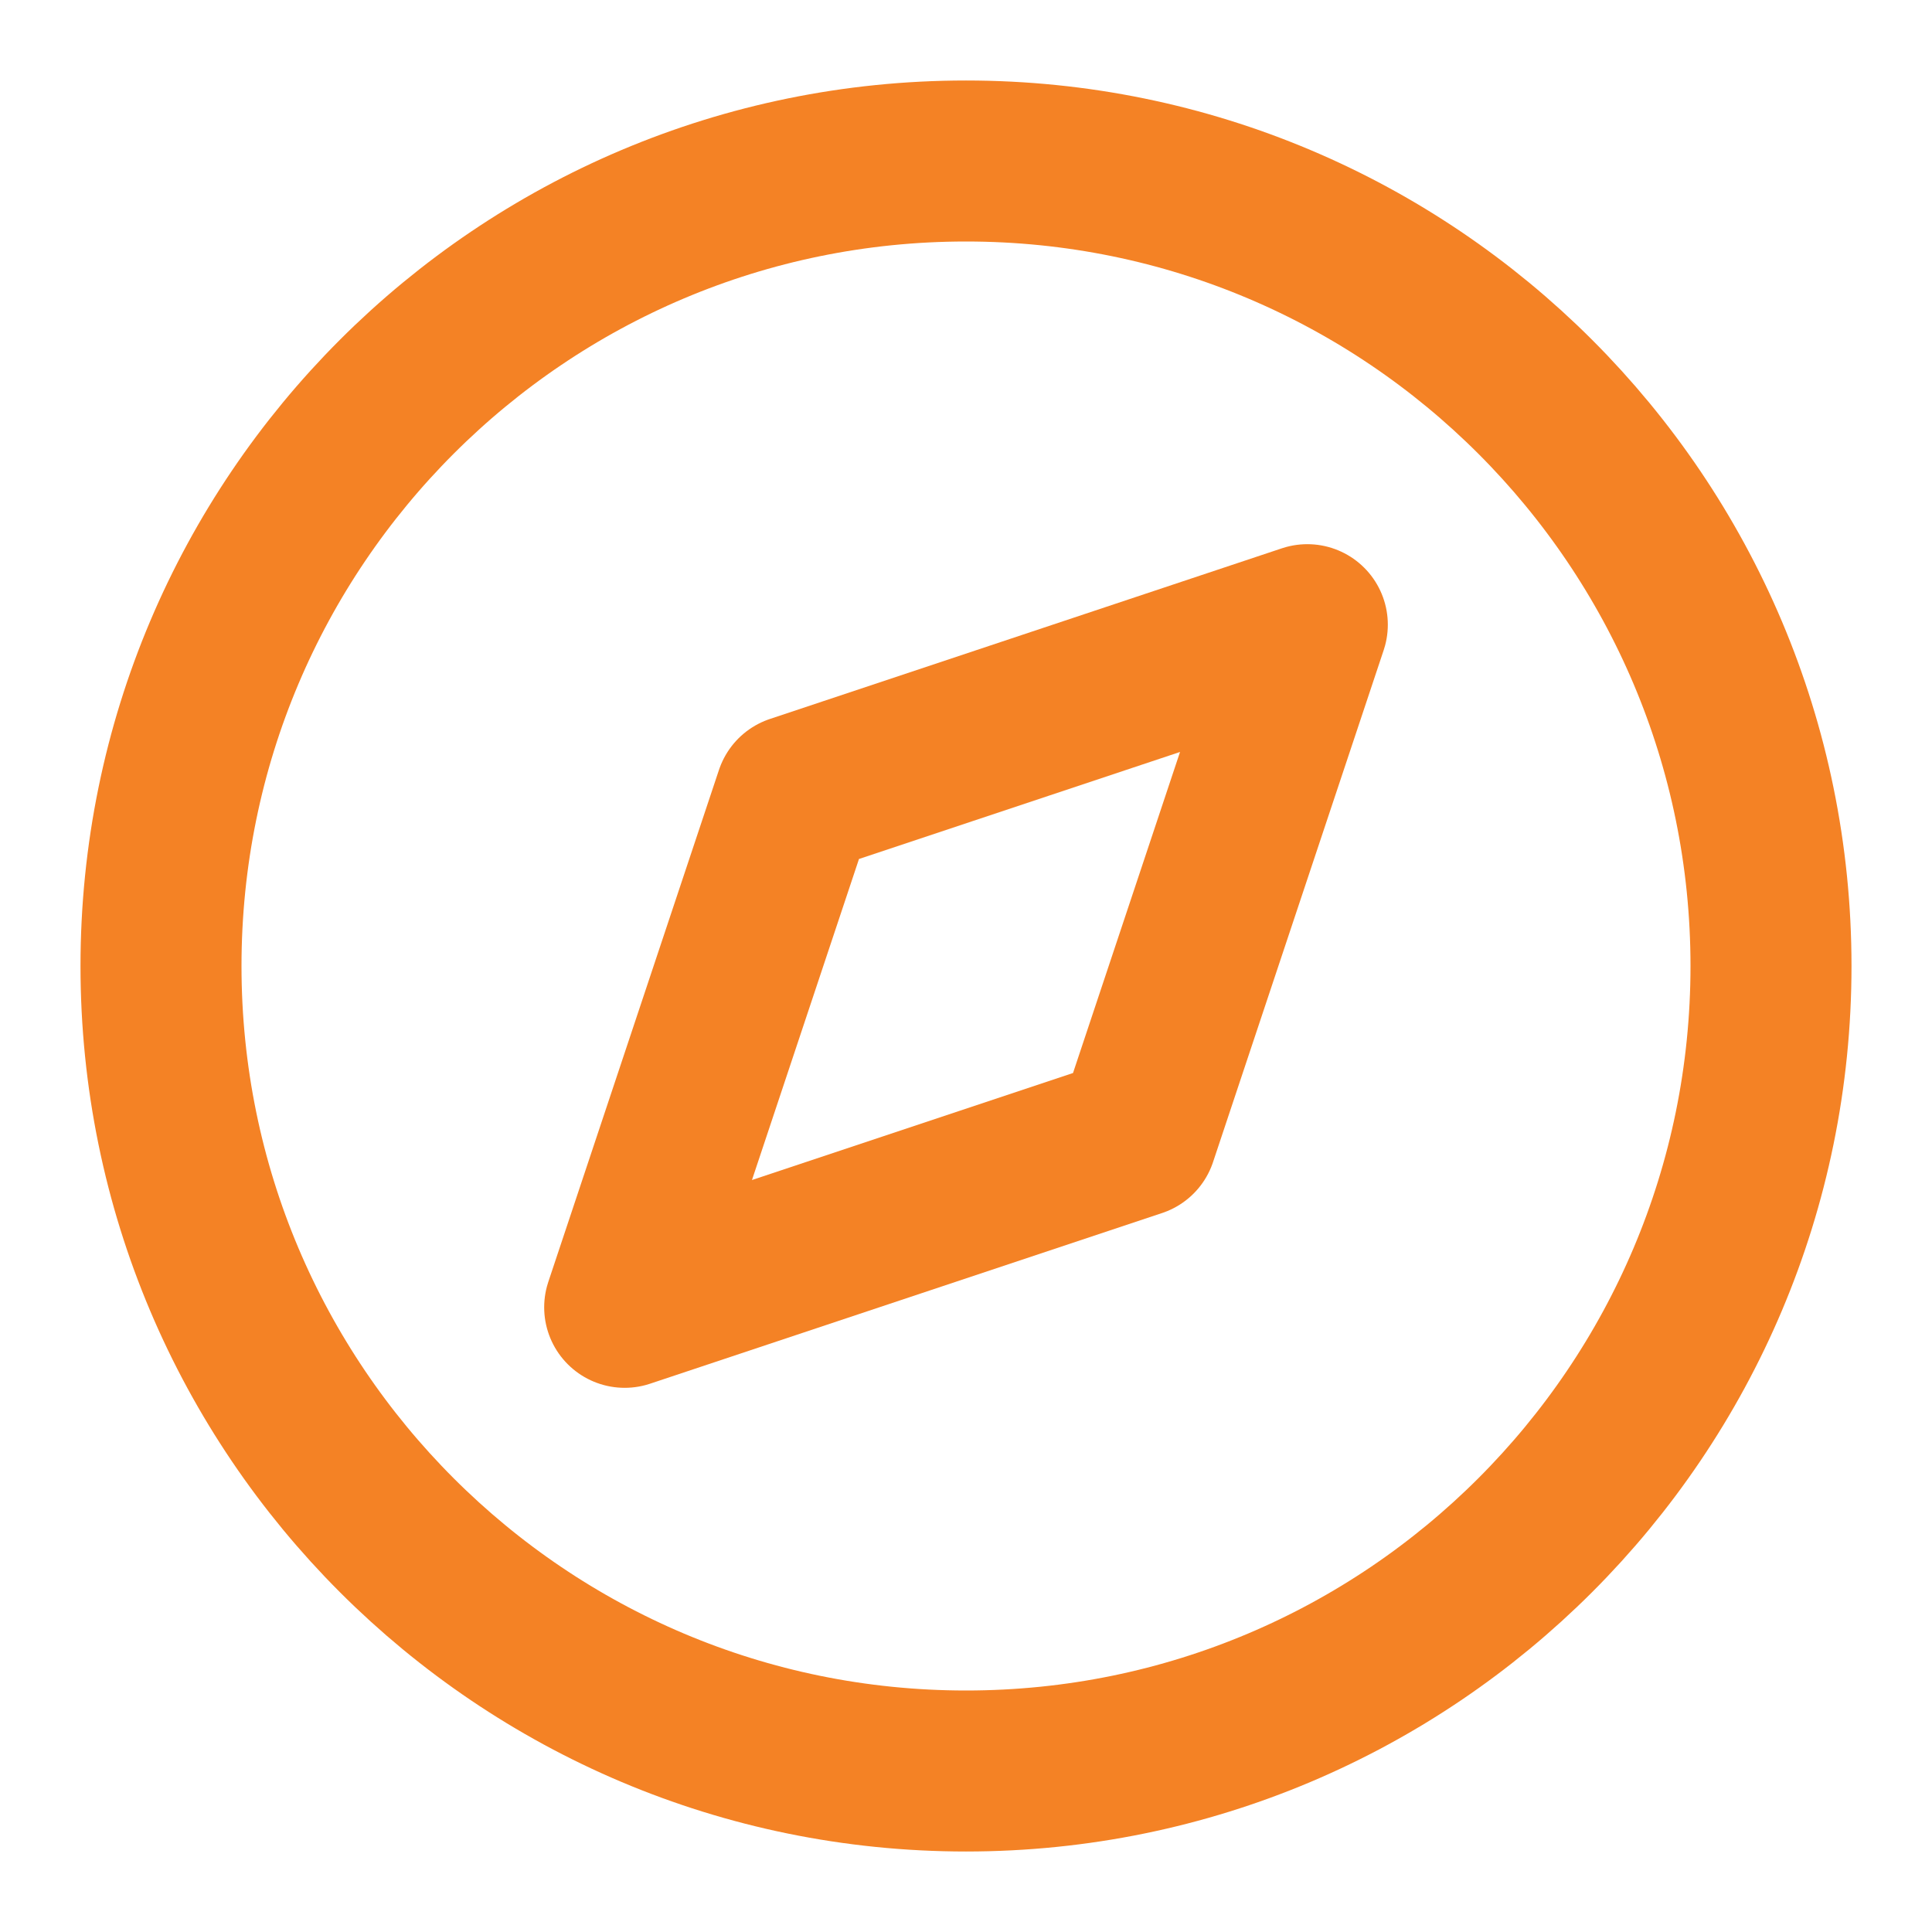
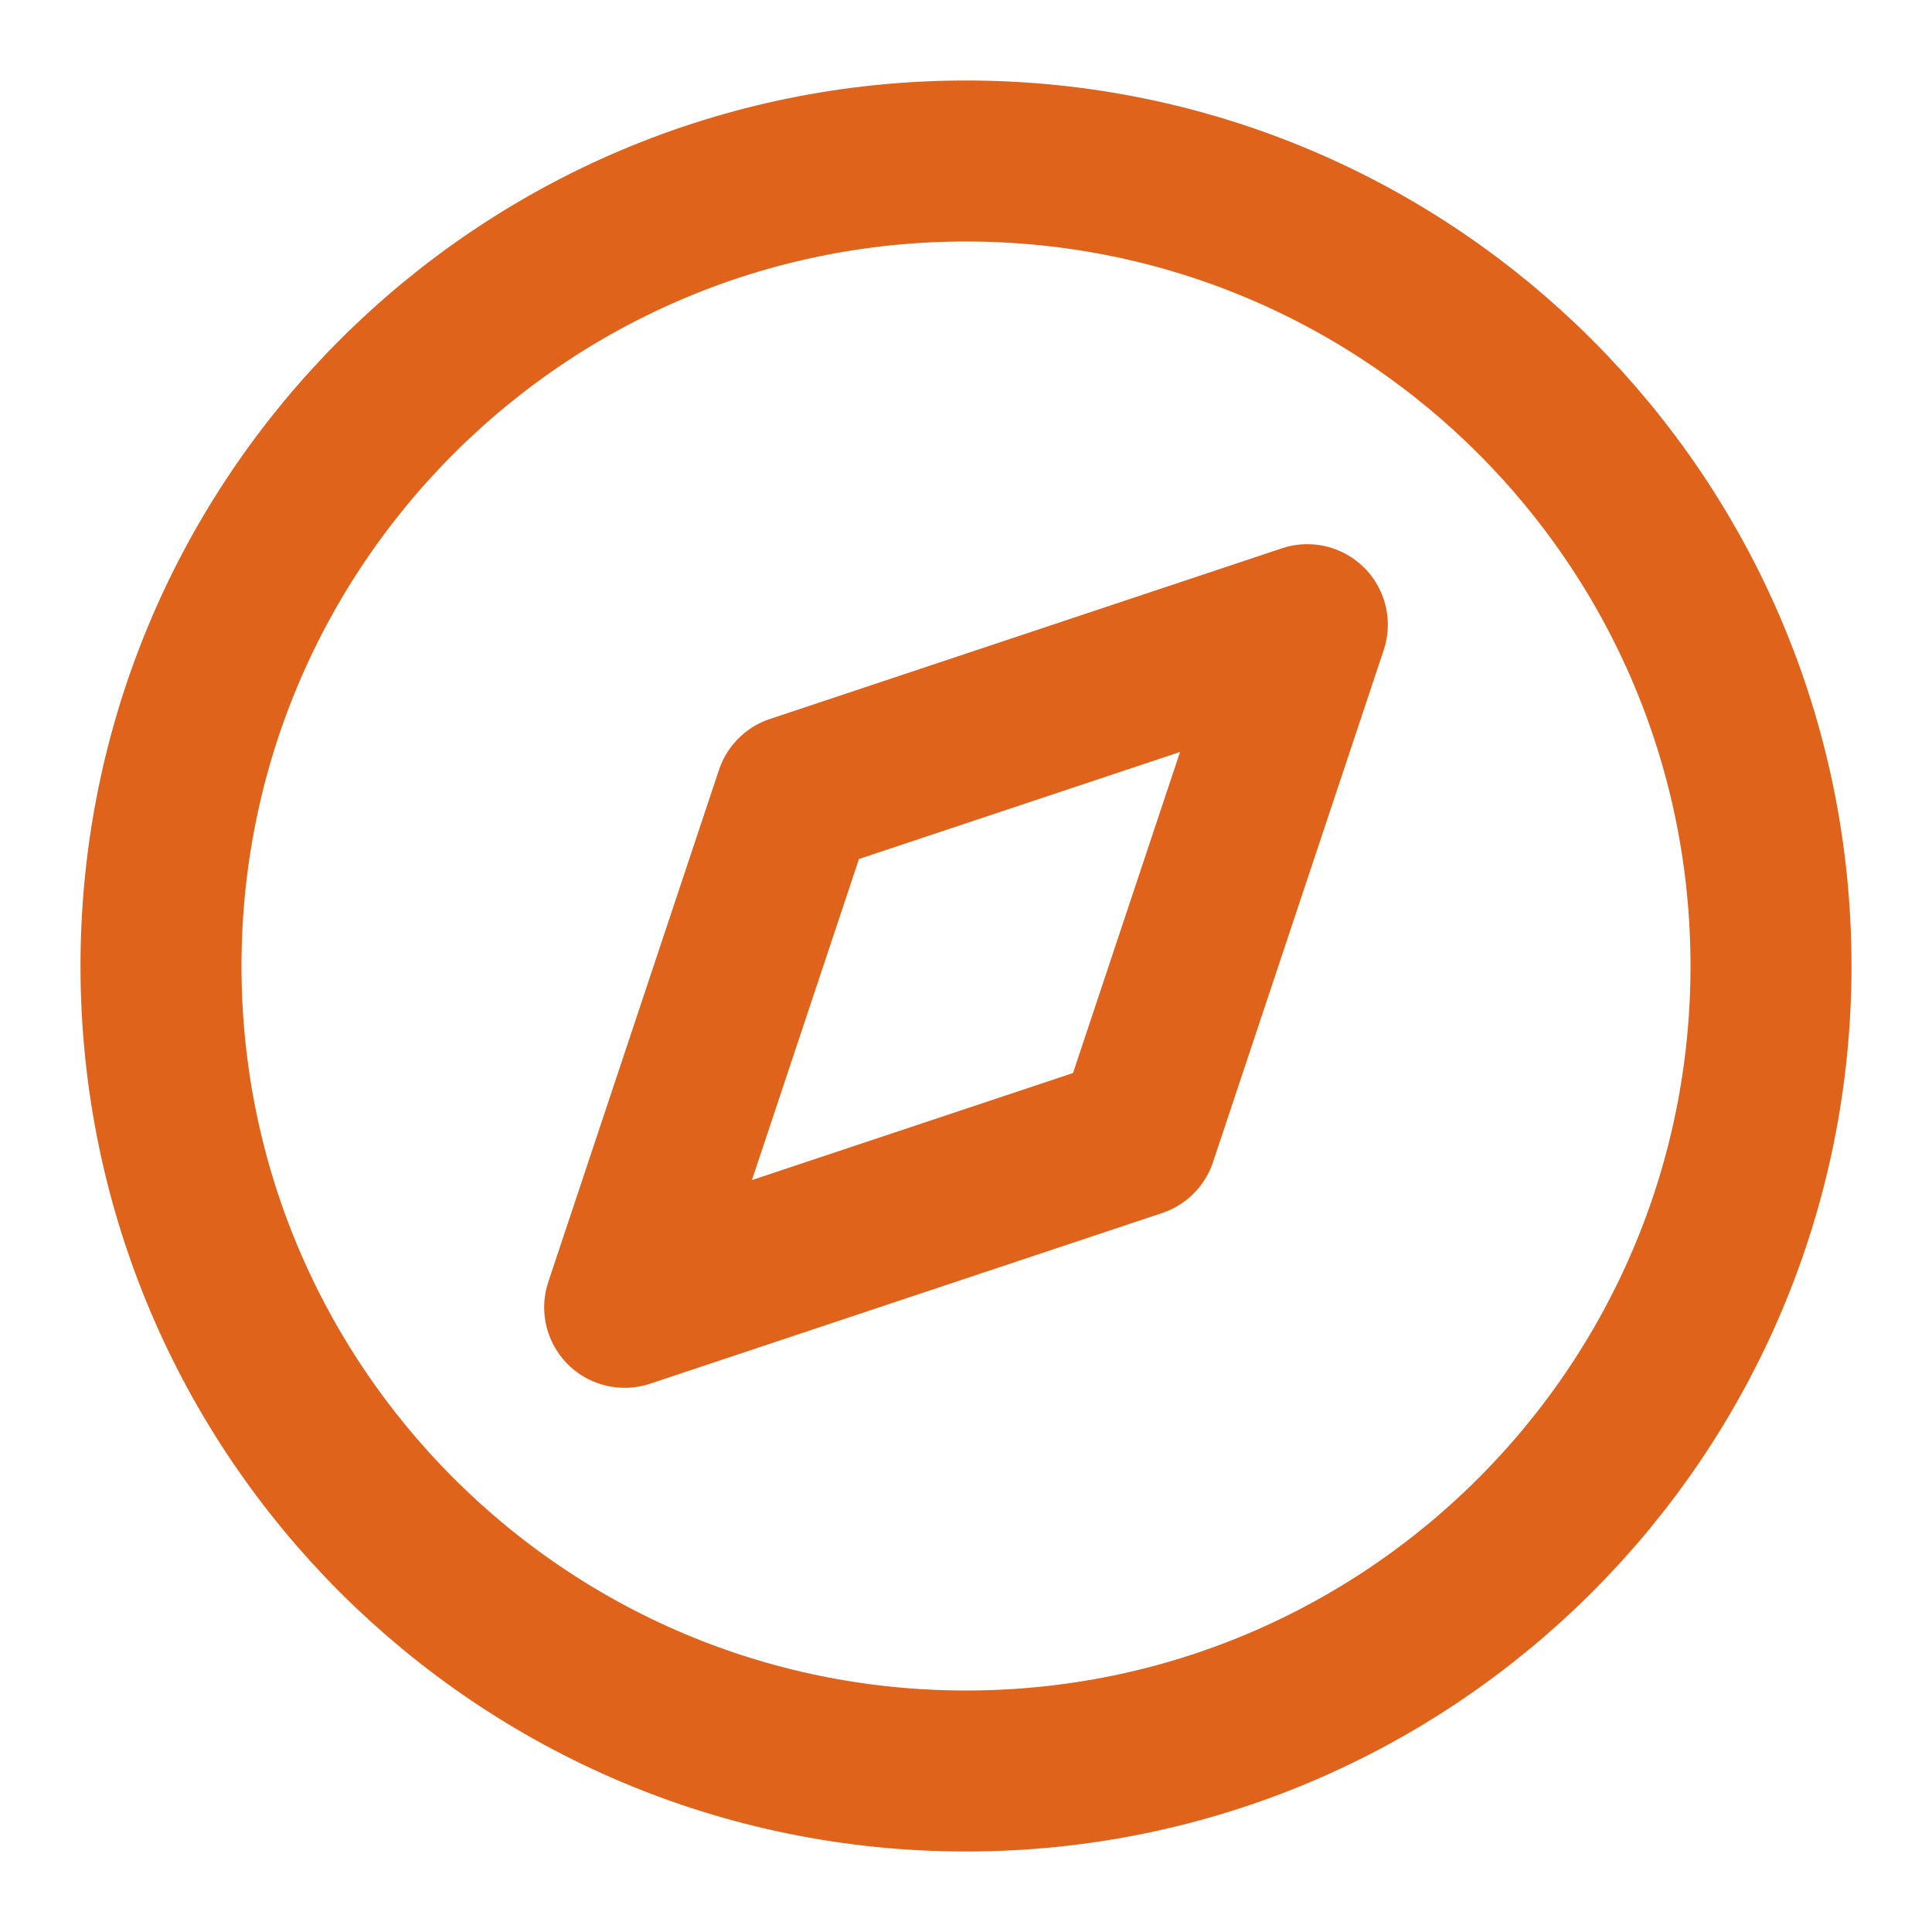
- <svg xmlns="http://www.w3.org/2000/svg" viewBox="0 0 24 24" fill="none" width="24" height="24" stroke="#f48225" stroke-width="2" stroke-linecap="round" stroke-linejoin="round">
+ <svg xmlns="http://www.w3.org/2000/svg" viewBox="0 0 24 24" fill="none" width="24" height="24" stroke="#e0631b" stroke-width="2" stroke-linecap="round" stroke-linejoin="round">
  <circle cx="12" cy="12" r="10" />
  <polygon points="16.24 7.76 14.12 14.12 7.76 16.24 9.88 9.88 16.24 7.76" />
</svg>
